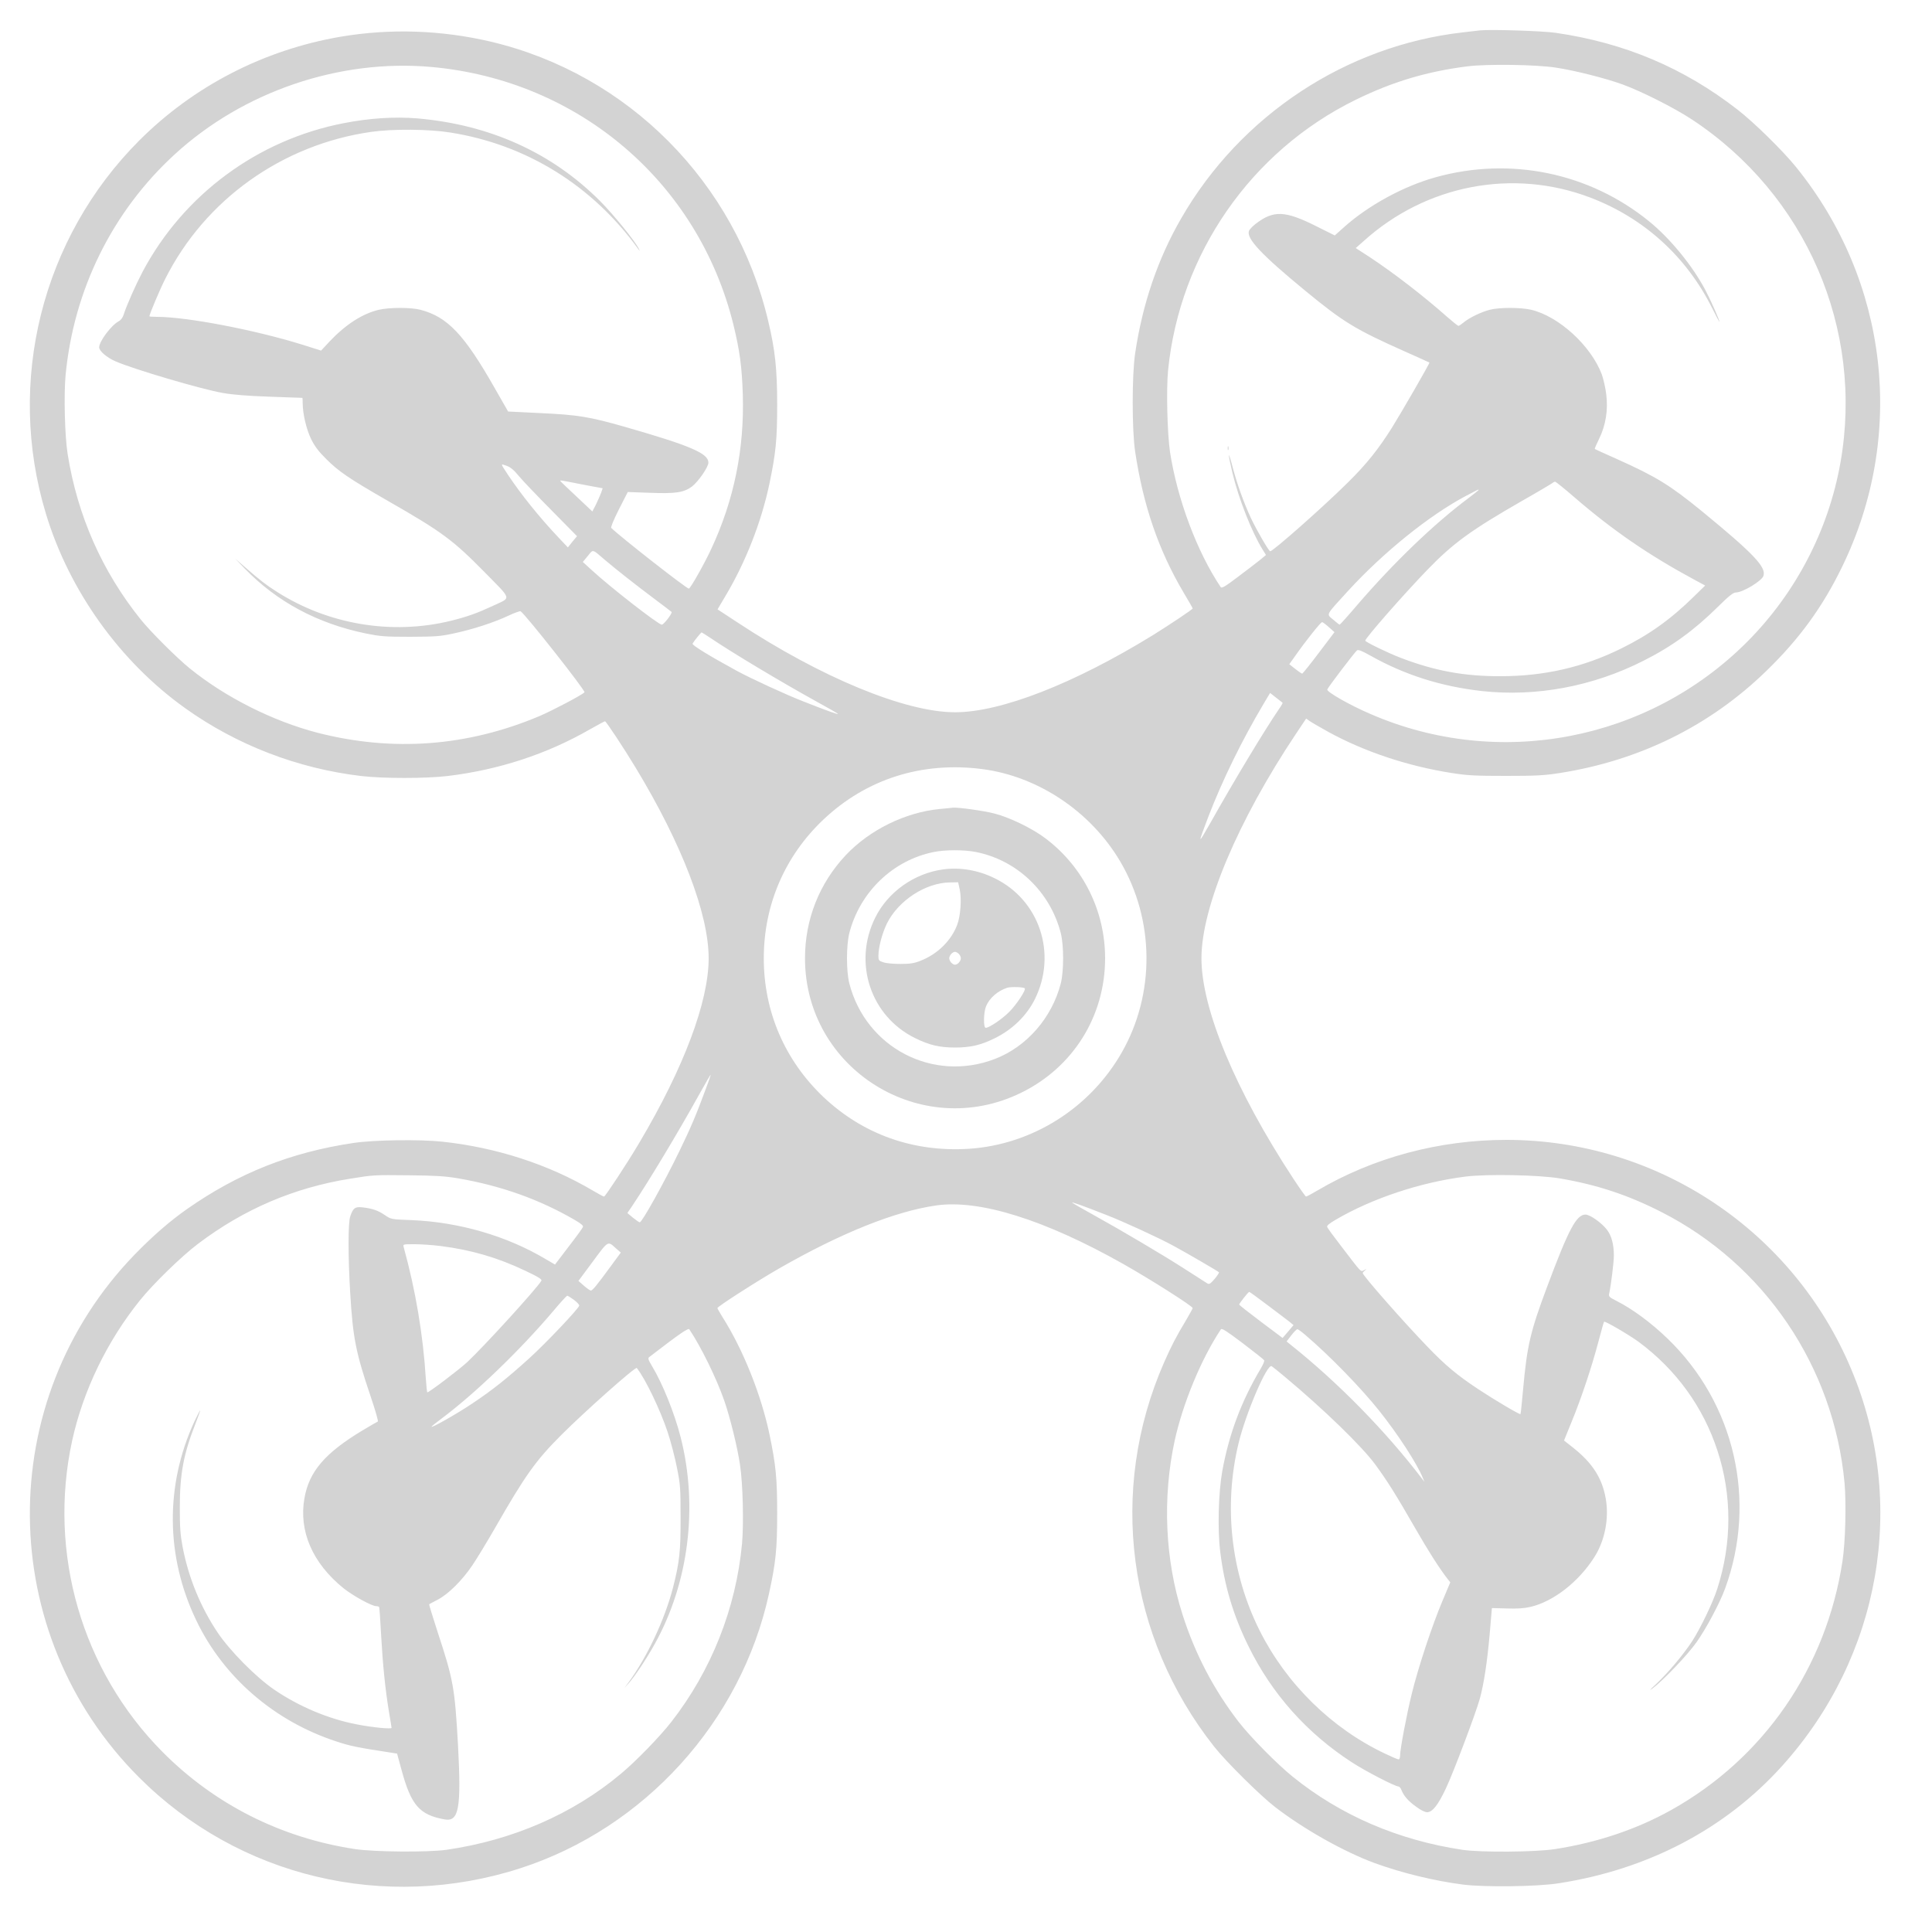
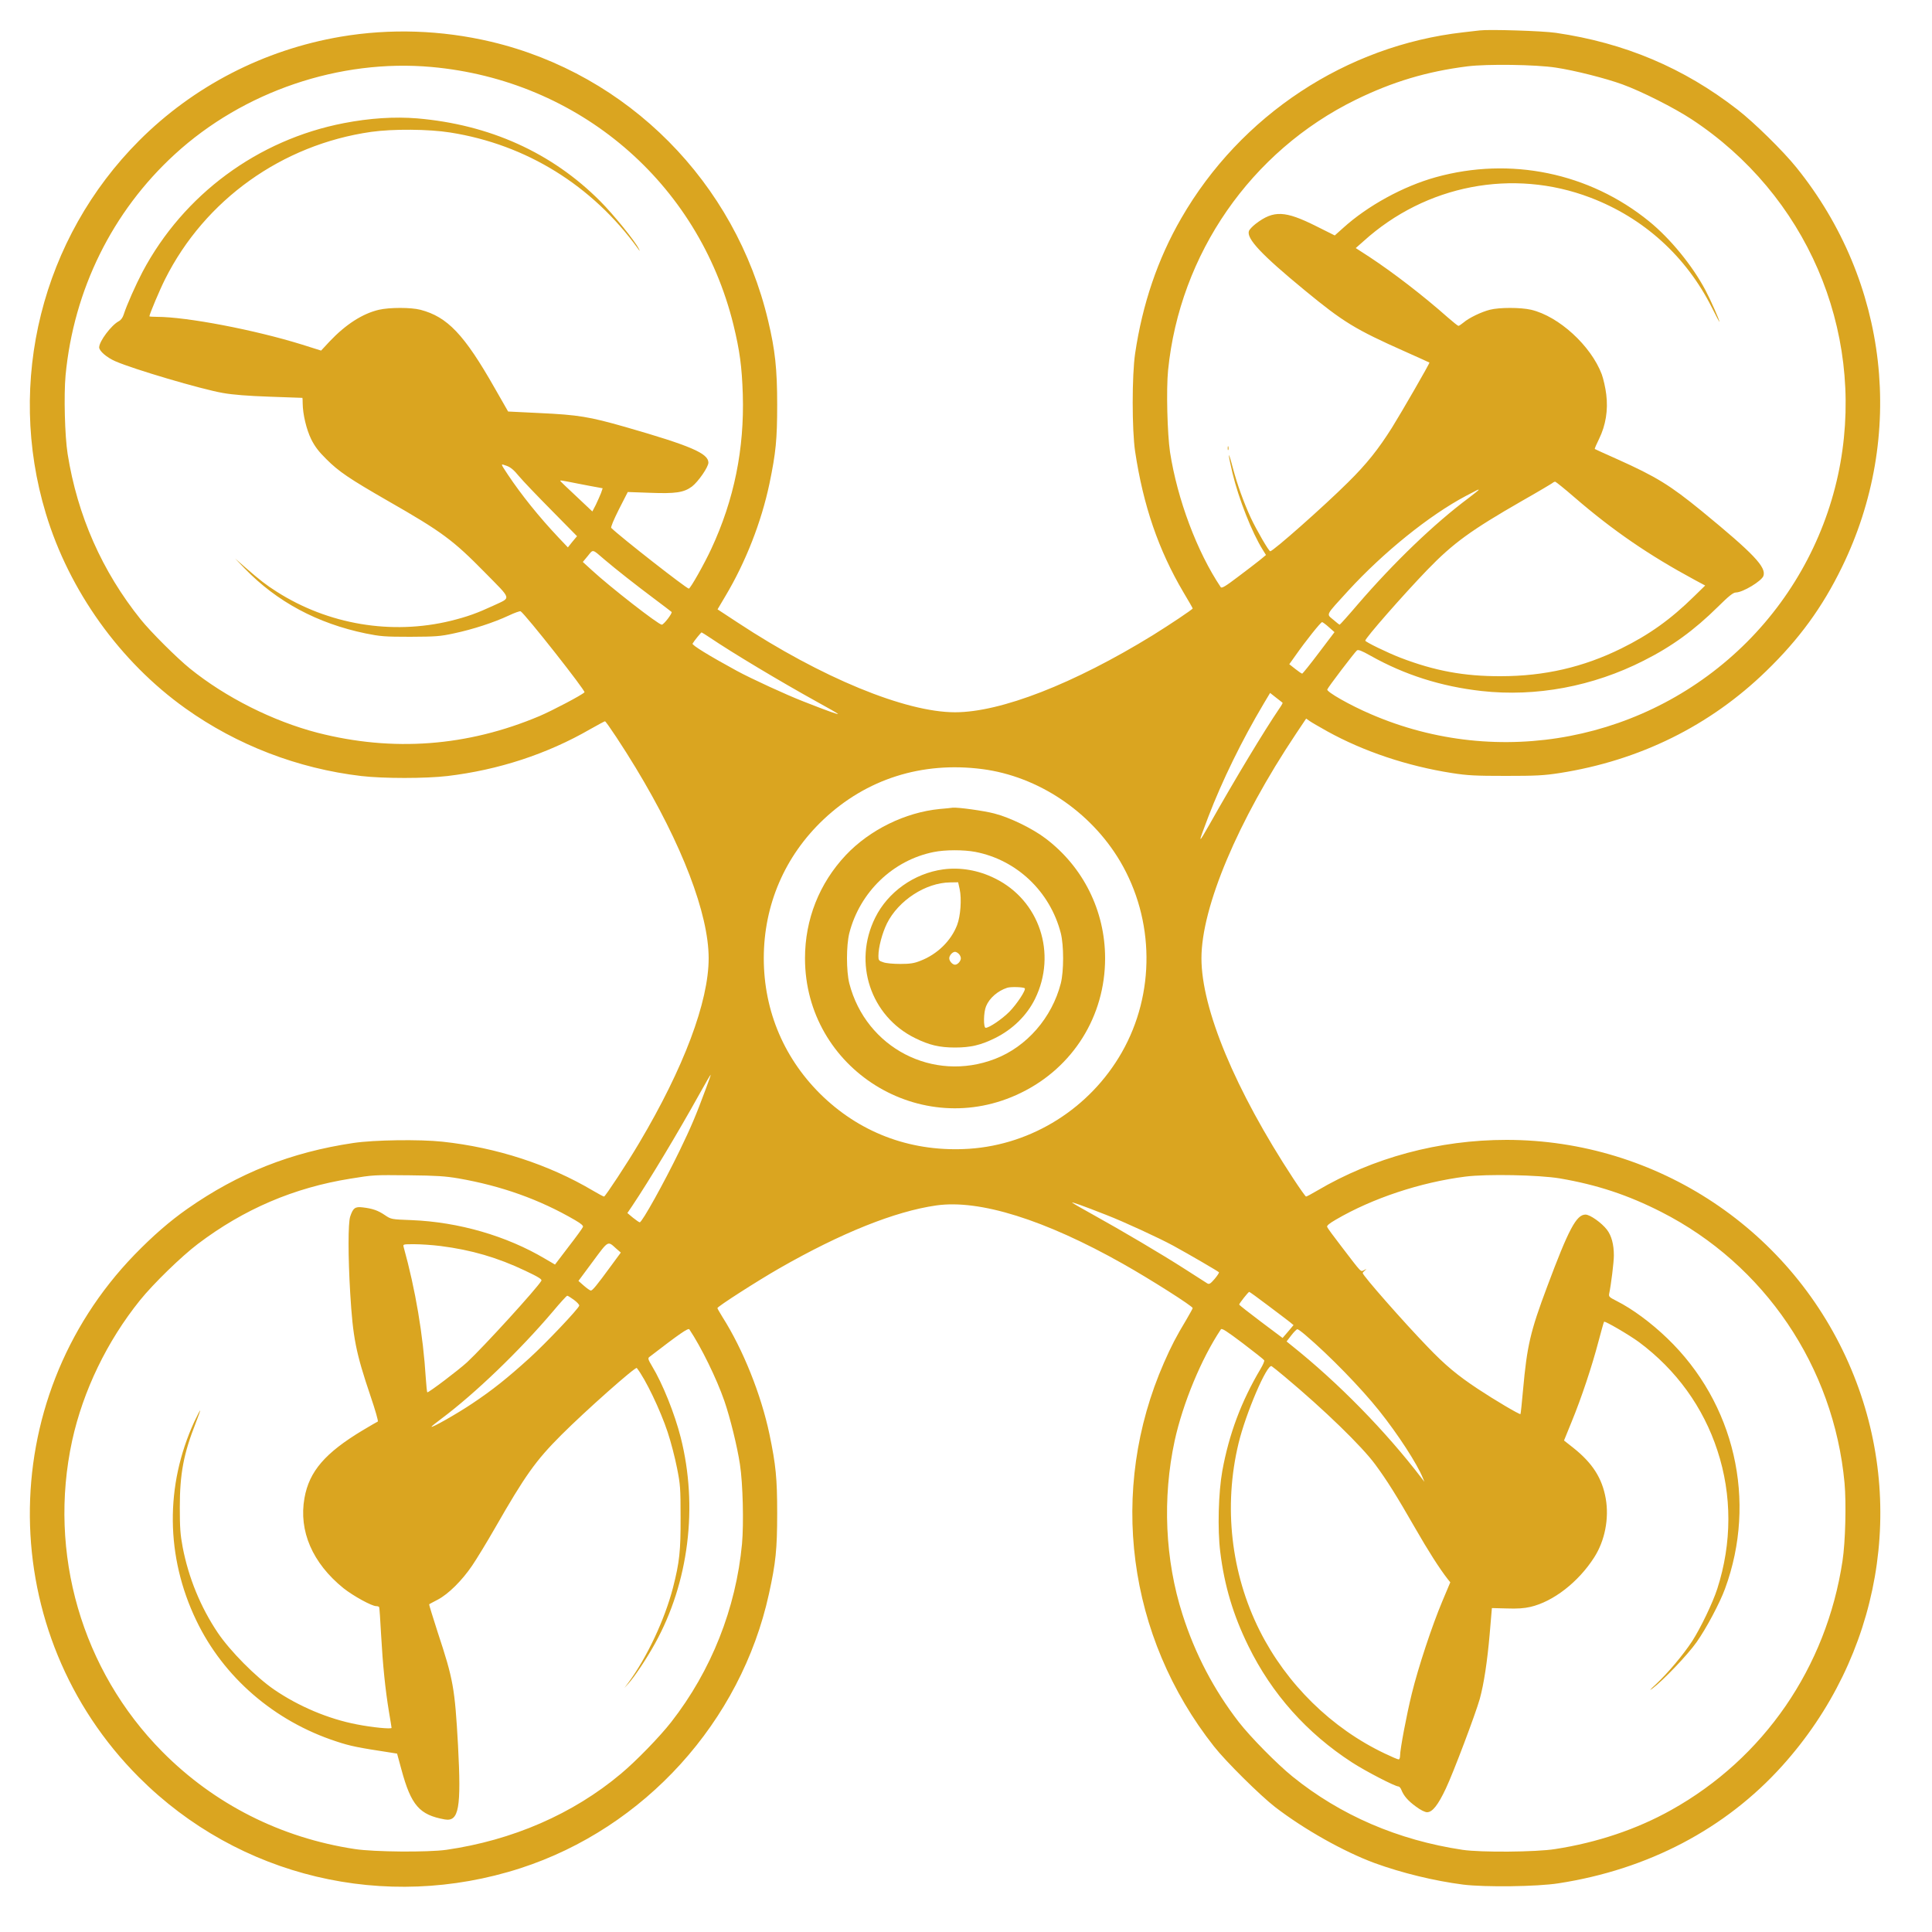
<svg xmlns="http://www.w3.org/2000/svg" version="1.0" width="1500pt" height="1500pt" viewBox="0 0 1500 1500" preserveAspectRatio="xMidYMid meet">
-   <g transform="translate(0,1500) scale(0.1,-0.1)" fill="lightgray" stroke="none">
+   <g transform="translate(0,1500) scale(0.1,-0.1)" fill="goldenrod" stroke="none">
    <path d="M11490 14764 c-19 -2 -78 -9 -130 -15 -909 -103 -1728 -644 -2189 -1444 -182 -315 -301 -665 -358 -1050 -25 -170 -25 -591 0 -760 63 -419 181 -765 376 -1095 39 -65 71 -121 71 -124 0 -7 -178 -126 -310 -208 -613 -377 -1180 -598 -1535 -598 -386 0 -1039 269 -1687 696 l-157 103 61 103 c157 263 279 574 342 873 50 241 60 343 60 615 0 275 -16 423 -70 649 -254 1075 -1088 1915 -2151 2167 -386 91 -784 104 -1168 39 -596 -102 -1141 -383 -1564 -806 -756 -757 -1035 -1872 -725 -2896 181 -600 576 -1151 1084 -1513 400 -285 872 -467 1365 -525 170 -20 500 -20 669 0 396 47 775 171 1109 364 59 33 110 61 114 61 9 0 149 -212 238 -360 360 -594 567 -1136 567 -1480 0 -337 -193 -851 -540 -1435 -92 -156 -263 -415 -272 -415 -5 0 -43 20 -85 45 -344 204 -750 336 -1170 381 -178 19 -529 14 -691 -10 -485 -72 -893 -234 -1289 -511 -137 -96 -267 -209 -410 -356 -1098 -1134 -1082 -2942 35 -4059 774 -774 1910 -1044 2960 -705 964 312 1713 1138 1930 2130 53 241 64 347 64 625 0 272 -10 375 -60 615 -65 308 -205 658 -365 910 -21 34 -39 65 -39 69 0 12 310 211 483 310 477 273 895 441 1216 487 336 48 843 -111 1451 -454 211 -119 540 -328 540 -343 0 -4 -22 -43 -48 -88 -80 -133 -117 -204 -175 -336 -434 -990 -286 -2125 389 -2980 92 -117 359 -381 474 -470 225 -173 532 -346 773 -435 212 -77 462 -138 687 -167 169 -21 574 -16 740 10 695 107 1297 423 1737 912 765 849 973 2038 537 3077 -452 1080 -1508 1783 -2678 1783 -524 0 -1036 -138 -1471 -395 -42 -25 -80 -45 -85 -45 -4 0 -48 62 -98 138 -451 687 -714 1319 -714 1712 0 397 282 1066 734 1743 l79 118 27 -19 c15 -11 77 -46 137 -80 282 -156 622 -270 968 -324 121 -19 183 -22 417 -22 235 0 296 3 419 22 620 97 1167 367 1604 792 255 247 436 495 587 805 499 1020 363 2218 -353 3105 -103 128 -329 350 -457 449 -417 324 -876 518 -1410 596 -100 15 -513 28 -590 19z m590 -289 c146 -22 387 -83 516 -130 149 -54 404 -183 539 -272 887 -584 1338 -1627 1154 -2666 -93 -524 -347 -1012 -725 -1391 -768 -769 -1926 -991 -2920 -561 -162 69 -346 174 -339 192 6 18 212 288 230 303 10 8 35 -1 106 -41 263 -148 548 -239 862 -274 422 -47 864 35 1259 236 217 109 392 236 576 418 87 86 119 111 140 111 54 1 198 88 213 128 24 68 -73 171 -480 505 -245 200 -352 266 -655 402 -93 41 -171 77 -174 79 -2 3 13 38 33 78 52 106 71 224 56 345 -6 51 -22 121 -35 157 -84 222 -333 450 -548 501 -82 19 -248 19 -321 0 -67 -17 -162 -63 -204 -99 -17 -14 -35 -26 -40 -26 -4 0 -42 30 -83 66 -192 170 -421 346 -609 470 l-105 68 60 53 c484 438 1160 568 1761 339 415 -158 744 -456 944 -854 32 -65 59 -114 59 -111 0 14 -64 160 -109 246 -101 191 -273 401 -438 535 -464 377 -1076 503 -1656 342 -252 -70 -528 -221 -718 -393 l-66 -59 -144 72 c-242 121 -330 125 -469 19 -25 -19 -48 -44 -53 -55 -22 -59 95 -184 433 -462 300 -247 391 -303 780 -476 102 -45 186 -84 188 -85 4 -4 -217 -387 -290 -504 -107 -170 -198 -284 -342 -426 -188 -187 -582 -535 -604 -535 -11 0 -106 164 -151 260 -56 122 -105 258 -140 390 -39 148 -40 117 -2 -43 49 -203 152 -463 234 -594 l26 -42 -47 -39 c-26 -21 -103 -80 -171 -131 -96 -73 -125 -90 -133 -80 -184 274 -337 682 -394 1049 -21 143 -30 486 -15 636 91 903 643 1700 1456 2099 286 140 552 220 869 260 152 19 531 14 686 -10z m-8730 5 c1143 -103 2071 -895 2344 -2000 49 -201 66 -325 73 -541 13 -422 -67 -819 -244 -1199 -54 -117 -163 -310 -175 -310 -18 0 -527 398 -602 471 -6 5 18 62 59 144 l69 135 170 -6 c202 -8 266 2 329 49 49 38 127 151 127 185 0 72 -137 131 -645 277 -281 80 -365 94 -665 108 l-245 12 -103 180 c-238 419 -368 555 -578 610 -74 19 -239 19 -322 0 -128 -30 -258 -114 -383 -246 l-66 -71 -149 47 c-367 114 -894 215 -1126 215 -32 0 -58 2 -58 4 0 16 81 208 122 289 309 616 908 1044 1599 1143 169 24 448 22 616 -5 589 -93 1102 -411 1456 -901 16 -23 17 -23 7 -2 -27 57 -198 268 -300 370 -375 377 -859 595 -1422 643 -175 14 -367 2 -568 -37 -669 -129 -1245 -555 -1563 -1154 -54 -103 -123 -258 -147 -333 -7 -23 -22 -43 -38 -51 -58 -31 -152 -156 -152 -203 0 -28 59 -79 126 -108 139 -61 663 -216 834 -246 79 -14 194 -23 365 -29 138 -5 251 -9 253 -9 1 -1 2 -20 2 -43 1 -85 29 -202 66 -278 28 -56 58 -96 118 -155 96 -96 177 -151 476 -323 423 -242 507 -305 753 -555 215 -219 208 -193 68 -259 -125 -58 -202 -86 -331 -118 -459 -112 -953 -29 -1353 227 -82 52 -128 88 -242 187 l-80 70 75 -78 c250 -258 563 -426 939 -504 114 -23 147 -26 346 -26 199 1 232 3 342 27 145 31 305 83 421 137 46 22 89 37 94 34 37 -23 507 -619 496 -629 -21 -22 -252 -143 -348 -184 -561 -237 -1140 -280 -1725 -130 -346 90 -713 274 -991 499 -100 81 -302 282 -381 380 -300 373 -492 807 -568 1286 -22 141 -30 453 -16 609 63 665 363 1273 848 1717 532 488 1279 742 1993 678z m680 -3178 c30 -36 144 -155 253 -265 l197 -200 -36 -43 -35 -44 -73 77 c-151 160 -289 332 -393 488 -59 90 -59 86 -11 69 32 -11 58 -33 98 -82z m453 -56 c67 -13 139 -27 159 -30 l37 -7 -13 -38 c-8 -20 -26 -61 -40 -90 l-27 -52 -124 117 c-69 64 -125 118 -125 120 0 6 2 6 133 -20z m7742 -108 c299 -258 578 -449 932 -640 l82 -44 -87 -85 c-181 -178 -348 -297 -565 -404 -294 -145 -596 -215 -937 -215 -283 -1 -513 42 -776 143 -99 38 -274 123 -274 133 0 20 295 356 481 549 201 208 339 308 734 535 127 72 234 136 240 141 5 5 14 9 20 9 5 -1 73 -55 150 -122z m-745 58 c0 -2 -35 -30 -77 -62 -267 -199 -580 -500 -861 -826 -74 -87 -138 -158 -141 -158 -3 0 -26 18 -50 39 -54 46 -63 28 115 223 275 300 631 587 914 737 100 53 100 53 100 47z m-6785 -542 c87 -74 242 -196 385 -303 69 -52 129 -97 134 -102 9 -8 -60 -99 -76 -99 -26 0 -401 292 -543 423 l-70 64 39 47 c43 53 32 55 131 -30z m5623 -524 l43 -38 -122 -161 c-67 -89 -125 -161 -129 -161 -4 0 -28 16 -53 36 l-47 37 47 66 c82 117 197 261 208 261 5 -1 29 -18 53 -40z m-4810 -78 c179 -121 548 -342 837 -502 83 -45 155 -87 160 -92 11 -10 -77 21 -265 95 -132 51 -410 179 -520 239 -213 116 -350 200 -343 211 11 20 66 87 70 87 2 0 30 -17 61 -38z m4450 -508 c2 -2 -9 -22 -26 -46 -115 -169 -340 -541 -541 -898 -92 -162 -92 -158 -11 55 110 287 262 597 432 883 l49 82 47 -37 c26 -21 49 -38 50 -39z m-2333 -515 c434 -56 842 -329 1071 -715 269 -455 274 -1029 13 -1486 -247 -432 -695 -714 -1184 -747 -432 -28 -824 111 -1132 402 -300 285 -463 663 -463 1077 0 414 163 793 463 1077 333 315 765 452 1232 392z m-2144 -2480 c-77 -208 -115 -298 -205 -484 -121 -249 -291 -555 -309 -555 -5 0 -28 16 -53 36 l-43 36 38 56 c133 199 352 563 522 869 46 83 85 150 87 149 1 -2 -15 -50 -37 -107z m-1922 -698 c333 -58 629 -163 904 -323 48 -28 67 -44 63 -54 -3 -9 -53 -78 -112 -154 l-105 -138 -77 45 c-300 178 -670 285 -1036 300 -159 6 -159 6 -208 39 -53 36 -95 51 -173 60 -58 7 -74 -5 -96 -71 -17 -50 -17 -309 0 -595 21 -347 43 -460 158 -800 36 -106 62 -195 56 -197 -5 -2 -59 -33 -119 -69 -289 -174 -413 -317 -450 -524 -46 -257 62 -506 303 -701 76 -60 219 -139 254 -139 10 0 20 -3 23 -8 2 -4 9 -102 15 -217 13 -232 32 -420 61 -596 11 -64 20 -120 20 -124 0 -11 -149 3 -270 27 -220 42 -452 140 -643 271 -141 97 -340 298 -436 440 -133 198 -227 426 -273 666 -18 95 -22 151 -22 306 0 263 29 417 124 658 21 53 36 97 34 97 -2 0 -22 -39 -45 -87 -228 -496 -223 -1049 15 -1544 211 -441 606 -782 1086 -939 111 -37 168 -48 429 -88 l44 -7 34 -125 c75 -277 140 -351 336 -386 110 -19 129 86 103 576 -25 445 -36 509 -158 878 -38 118 -68 215 -66 216 1 2 32 18 68 37 81 43 186 146 266 264 34 50 114 181 177 291 236 412 317 525 516 724 186 186 575 531 585 519 68 -86 183 -327 240 -499 25 -75 57 -199 72 -276 26 -128 28 -159 28 -384 1 -263 -8 -347 -59 -547 -64 -247 -201 -540 -347 -738 l-30 -40 32 35 c47 52 141 193 205 309 263 474 336 1064 200 1601 -47 185 -141 419 -223 554 -30 50 -33 61 -21 70 239 184 302 227 311 215 91 -136 211 -380 272 -556 45 -130 101 -358 121 -493 23 -148 30 -459 16 -616 -47 -501 -238 -984 -549 -1383 -88 -113 -273 -304 -392 -403 -370 -311 -841 -516 -1355 -590 -141 -20 -561 -17 -710 6 -575 87 -1092 349 -1495 756 -625 631 -889 1542 -700 2414 85 388 271 773 527 1091 104 129 321 340 449 437 358 271 747 437 1185 507 179 29 180 29 459 26 206 -2 279 -7 379 -24z m8551 0 c292 -50 529 -129 787 -260 803 -408 1340 -1202 1424 -2105 14 -157 7 -457 -16 -606 -125 -827 -611 -1532 -1330 -1933 -266 -149 -576 -253 -900 -303 -150 -24 -579 -27 -720 -6 -500 75 -948 268 -1320 569 -121 98 -326 306 -417 423 -194 251 -339 528 -437 835 -136 424 -157 904 -61 1349 64 292 208 639 359 865 7 11 44 -13 170 -108 88 -67 163 -126 166 -132 4 -5 -9 -35 -28 -67 -150 -252 -245 -507 -297 -792 -30 -167 -38 -453 -16 -629 32 -262 101 -492 218 -730 182 -372 455 -678 806 -905 103 -67 333 -186 359 -186 7 0 18 -12 23 -26 18 -46 51 -85 113 -130 36 -27 70 -44 87 -44 41 0 85 55 146 185 58 122 230 578 263 695 32 117 58 287 77 505 l17 200 116 -3 c81 -3 136 1 183 12 177 41 372 192 495 384 83 129 117 302 90 457 -28 159 -103 276 -253 395 l-71 56 59 145 c77 187 159 435 208 622 22 82 41 152 44 155 8 7 193 -101 271 -158 290 -216 499 -505 609 -842 114 -346 113 -719 -1 -1073 -35 -109 -130 -306 -195 -407 -70 -107 -190 -249 -281 -334 -48 -44 -57 -55 -27 -33 81 60 274 262 342 359 74 104 181 305 221 415 251 683 75 1442 -449 1945 -127 122 -271 228 -392 289 -59 30 -63 34 -58 59 14 66 36 242 36 294 0 86 -18 154 -54 201 -41 53 -131 117 -166 117 -71 0 -131 -113 -298 -560 -131 -349 -156 -458 -187 -800 -9 -102 -18 -186 -20 -189 -6 -6 -205 112 -330 195 -159 105 -255 185 -390 326 -184 190 -505 555 -505 574 0 4 8 13 18 21 15 13 14 13 -7 2 -29 -14 -15 -27 -176 183 -58 75 -108 143 -111 152 -4 10 16 27 68 57 284 166 658 290 1006 334 166 21 571 13 732 -14z m-3520 -284 c132 -51 410 -179 520 -239 126 -69 349 -199 354 -206 2 -4 -13 -27 -34 -52 -33 -38 -42 -43 -57 -34 -10 6 -89 57 -175 112 -176 113 -489 298 -713 422 -82 45 -154 87 -160 92 -11 10 77 -21 265 -95z m-3808 -259 l38 -33 -78 -106 c-109 -149 -142 -189 -155 -189 -7 1 -31 18 -54 38 l-42 37 112 151 c122 165 115 160 179 102z m-1362 18 c239 -30 444 -90 658 -192 104 -49 132 -67 125 -78 -34 -59 -450 -515 -577 -633 -68 -62 -294 -233 -308 -233 -3 0 -8 48 -12 108 -21 338 -80 688 -172 1020 -6 22 -5 22 83 22 49 0 140 -6 203 -14z m6421 -459 c75 -56 151 -114 169 -128 l33 -27 -42 -50 -43 -50 -168 126 c-93 70 -169 130 -169 133 -1 8 71 99 78 99 3 0 67 -46 142 -103z m-5385 41 c24 -18 43 -38 41 -45 -4 -23 -260 -293 -387 -408 -171 -155 -286 -247 -445 -353 -115 -77 -315 -191 -315 -179 0 3 35 31 78 63 262 196 606 527 864 831 56 67 107 123 112 123 5 0 29 -15 52 -32z m5679 -273 c188 -160 432 -411 573 -588 146 -183 294 -411 339 -522 l12 -30 -22 29 c-279 365 -647 741 -1011 1031 l-37 30 37 48 c20 26 41 47 47 47 5 0 33 -20 62 -45z m-160 -324 c305 -255 598 -539 703 -682 92 -125 165 -242 308 -491 102 -178 190 -316 254 -398 l20 -25 -61 -145 c-81 -192 -188 -516 -238 -720 -41 -167 -91 -432 -91 -482 0 -16 -5 -28 -11 -28 -7 0 -54 20 -106 45 -414 196 -764 539 -973 955 -223 445 -282 965 -164 1454 56 233 222 620 257 599 7 -4 53 -41 102 -82z" />
    <path d="M9532 11520 c0 -14 2 -19 5 -12 2 6 2 18 0 25 -3 6 -5 1 -5 -13z" />
    <path d="M7296 8719 c-267 -26 -543 -161 -729 -358 -206 -219 -317 -499 -317 -801 0 -861 902 -1423 1676 -1045 405 197 654 595 654 1045 0 368 -170 710 -463 931 -102 77 -276 162 -397 193 -79 21 -288 50 -325 45 -5 -1 -50 -6 -99 -10z m276 -333 c322 -62 581 -308 664 -631 24 -96 24 -294 0 -390 -69 -267 -264 -491 -510 -586 -481 -186 -1003 85 -1132 586 -24 96 -24 294 0 390 82 320 340 567 656 630 88 18 232 18 322 1z" />
    <path d="M7322 8250 c-225 -31 -429 -176 -527 -375 -174 -350 -36 -765 310 -935 109 -54 189 -73 310 -73 121 0 201 19 310 73 136 67 247 175 311 305 172 351 35 765 -311 935 -128 64 -269 88 -403 70z m129 -154 c16 -75 7 -208 -20 -278 -47 -123 -155 -228 -286 -278 -47 -19 -80 -24 -155 -24 -53 0 -112 5 -132 13 -35 11 -38 16 -38 49 0 67 29 176 66 252 89 179 301 317 491 319 l62 1 12 -54z m-7 -502 c9 -8 16 -24 16 -34 0 -22 -25 -50 -45 -50 -20 0 -45 28 -45 50 0 22 25 50 45 50 7 0 21 -7 29 -16z m512 -267 c12 -12 -61 -123 -120 -183 -57 -57 -156 -124 -183 -124 -19 0 -17 122 3 168 26 63 90 119 164 143 27 9 126 6 136 -4z" />
  </g>
</svg>
